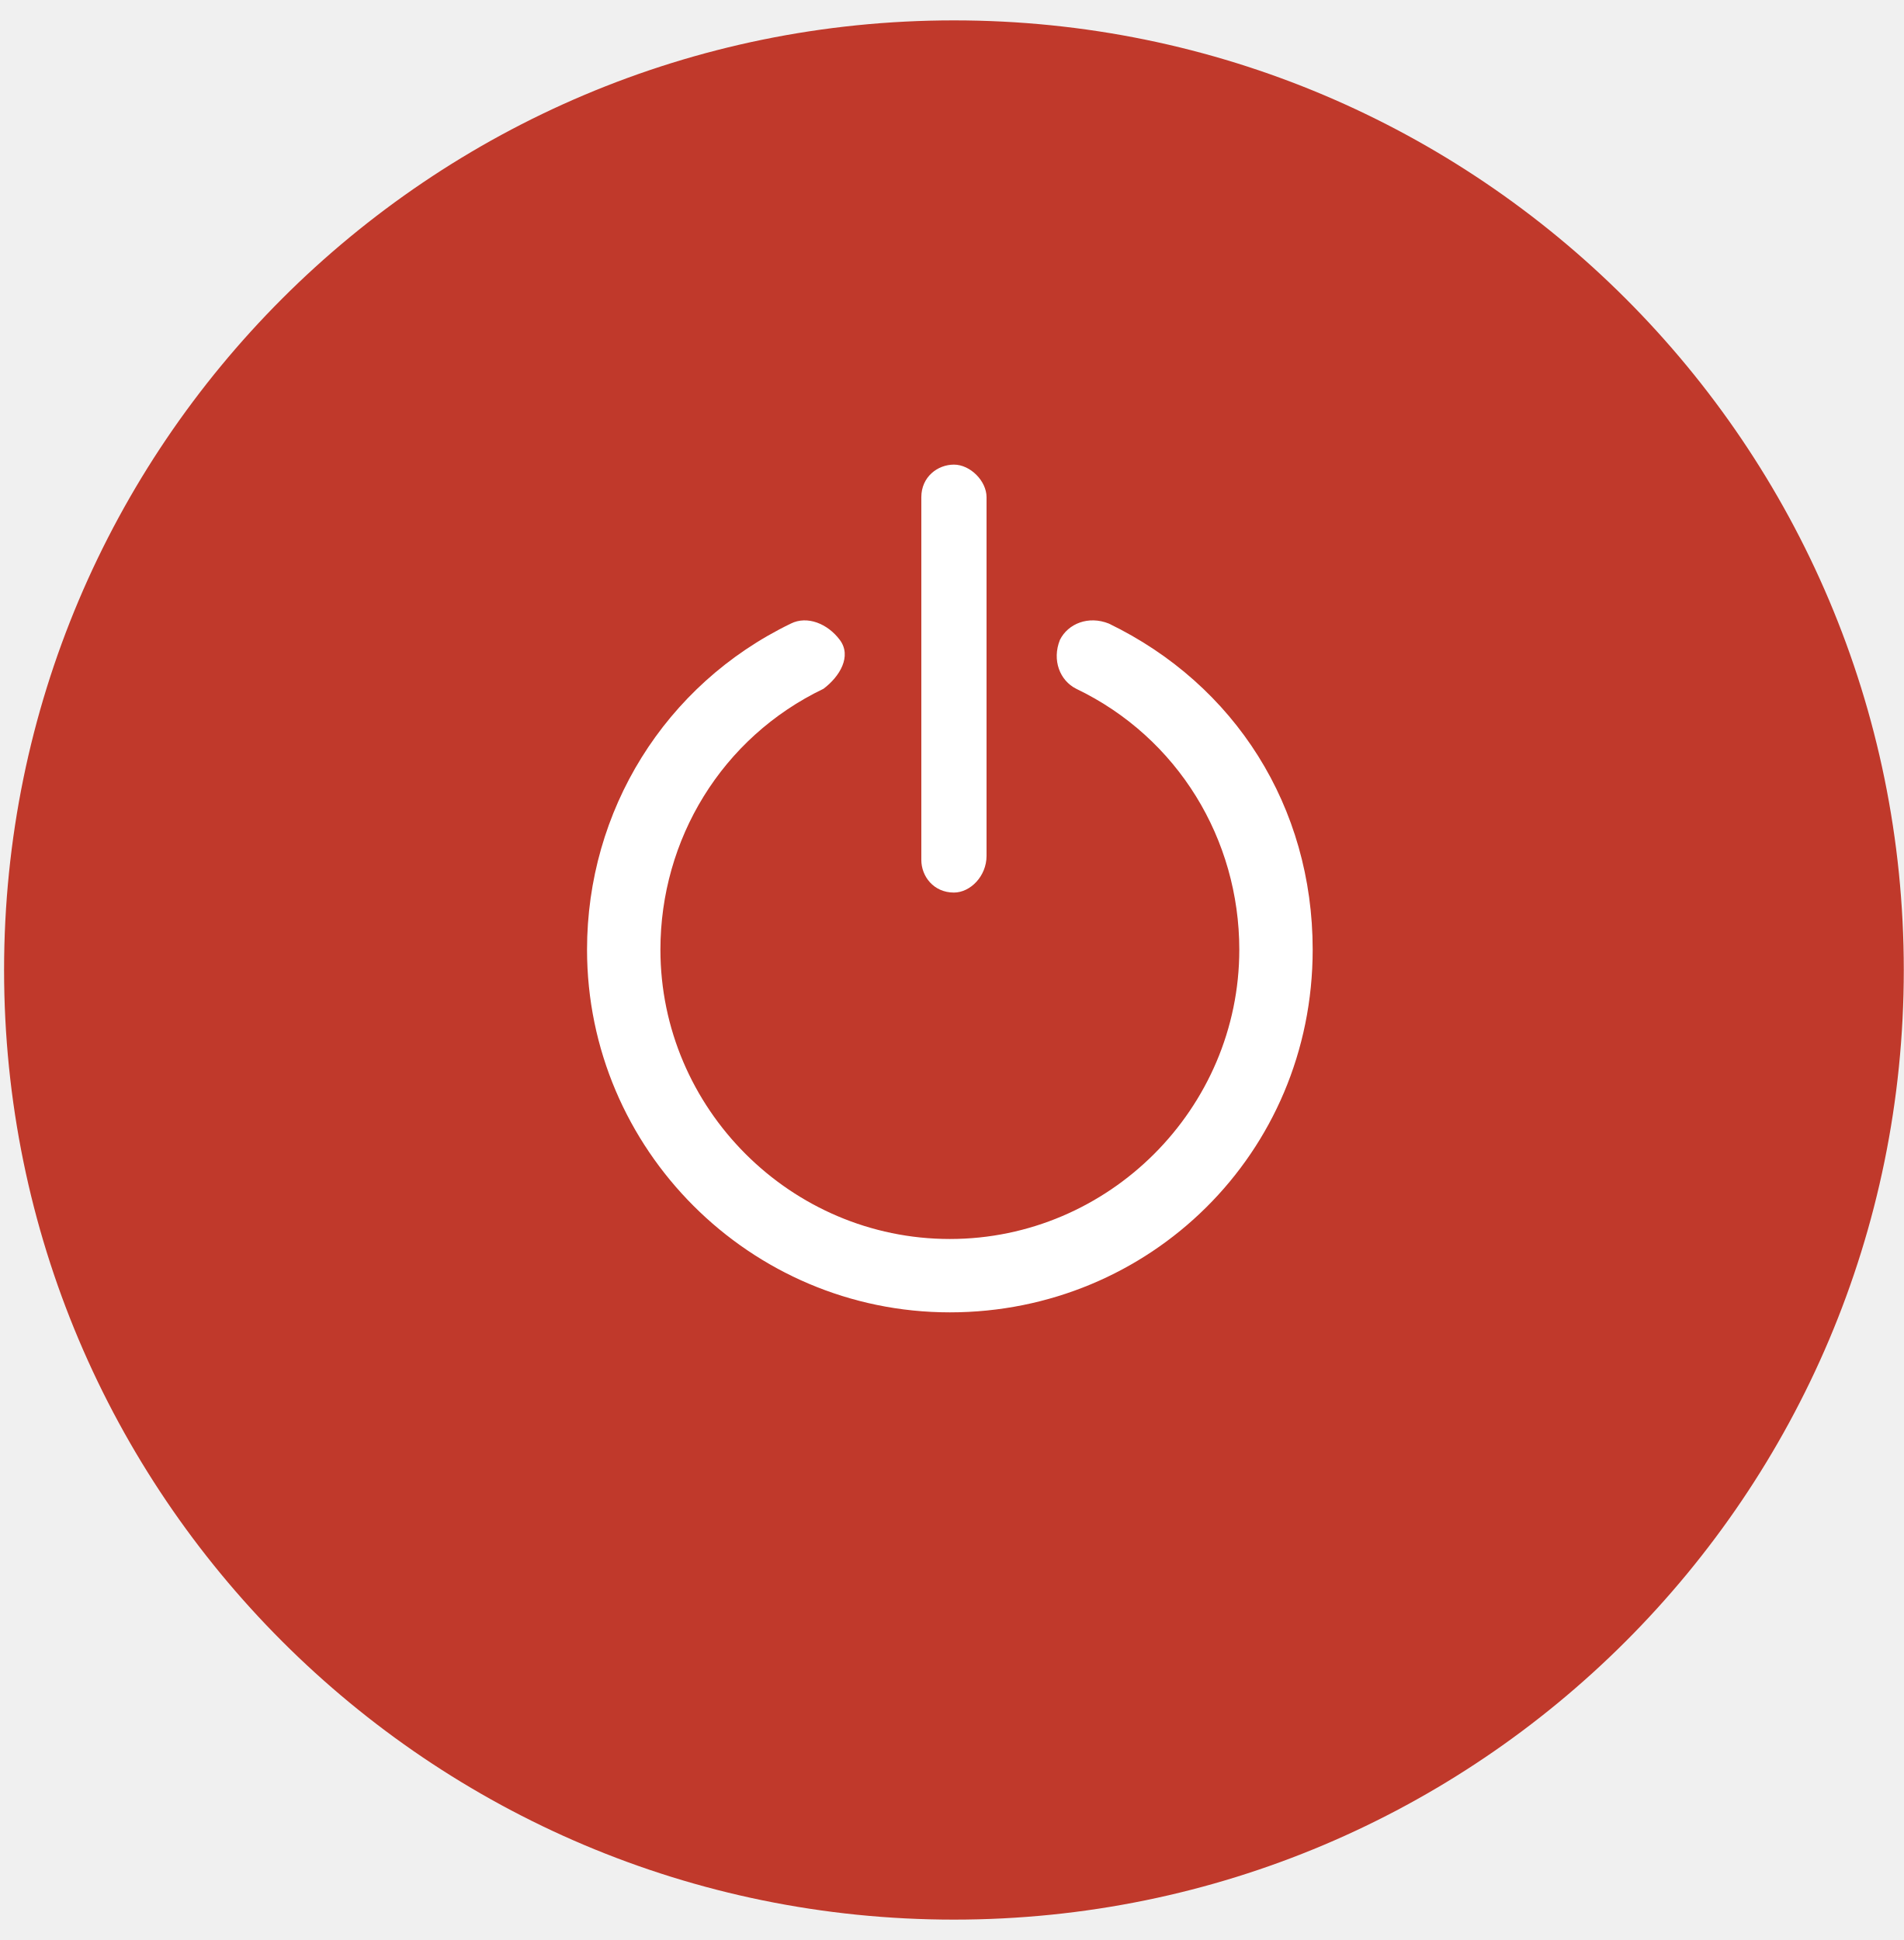
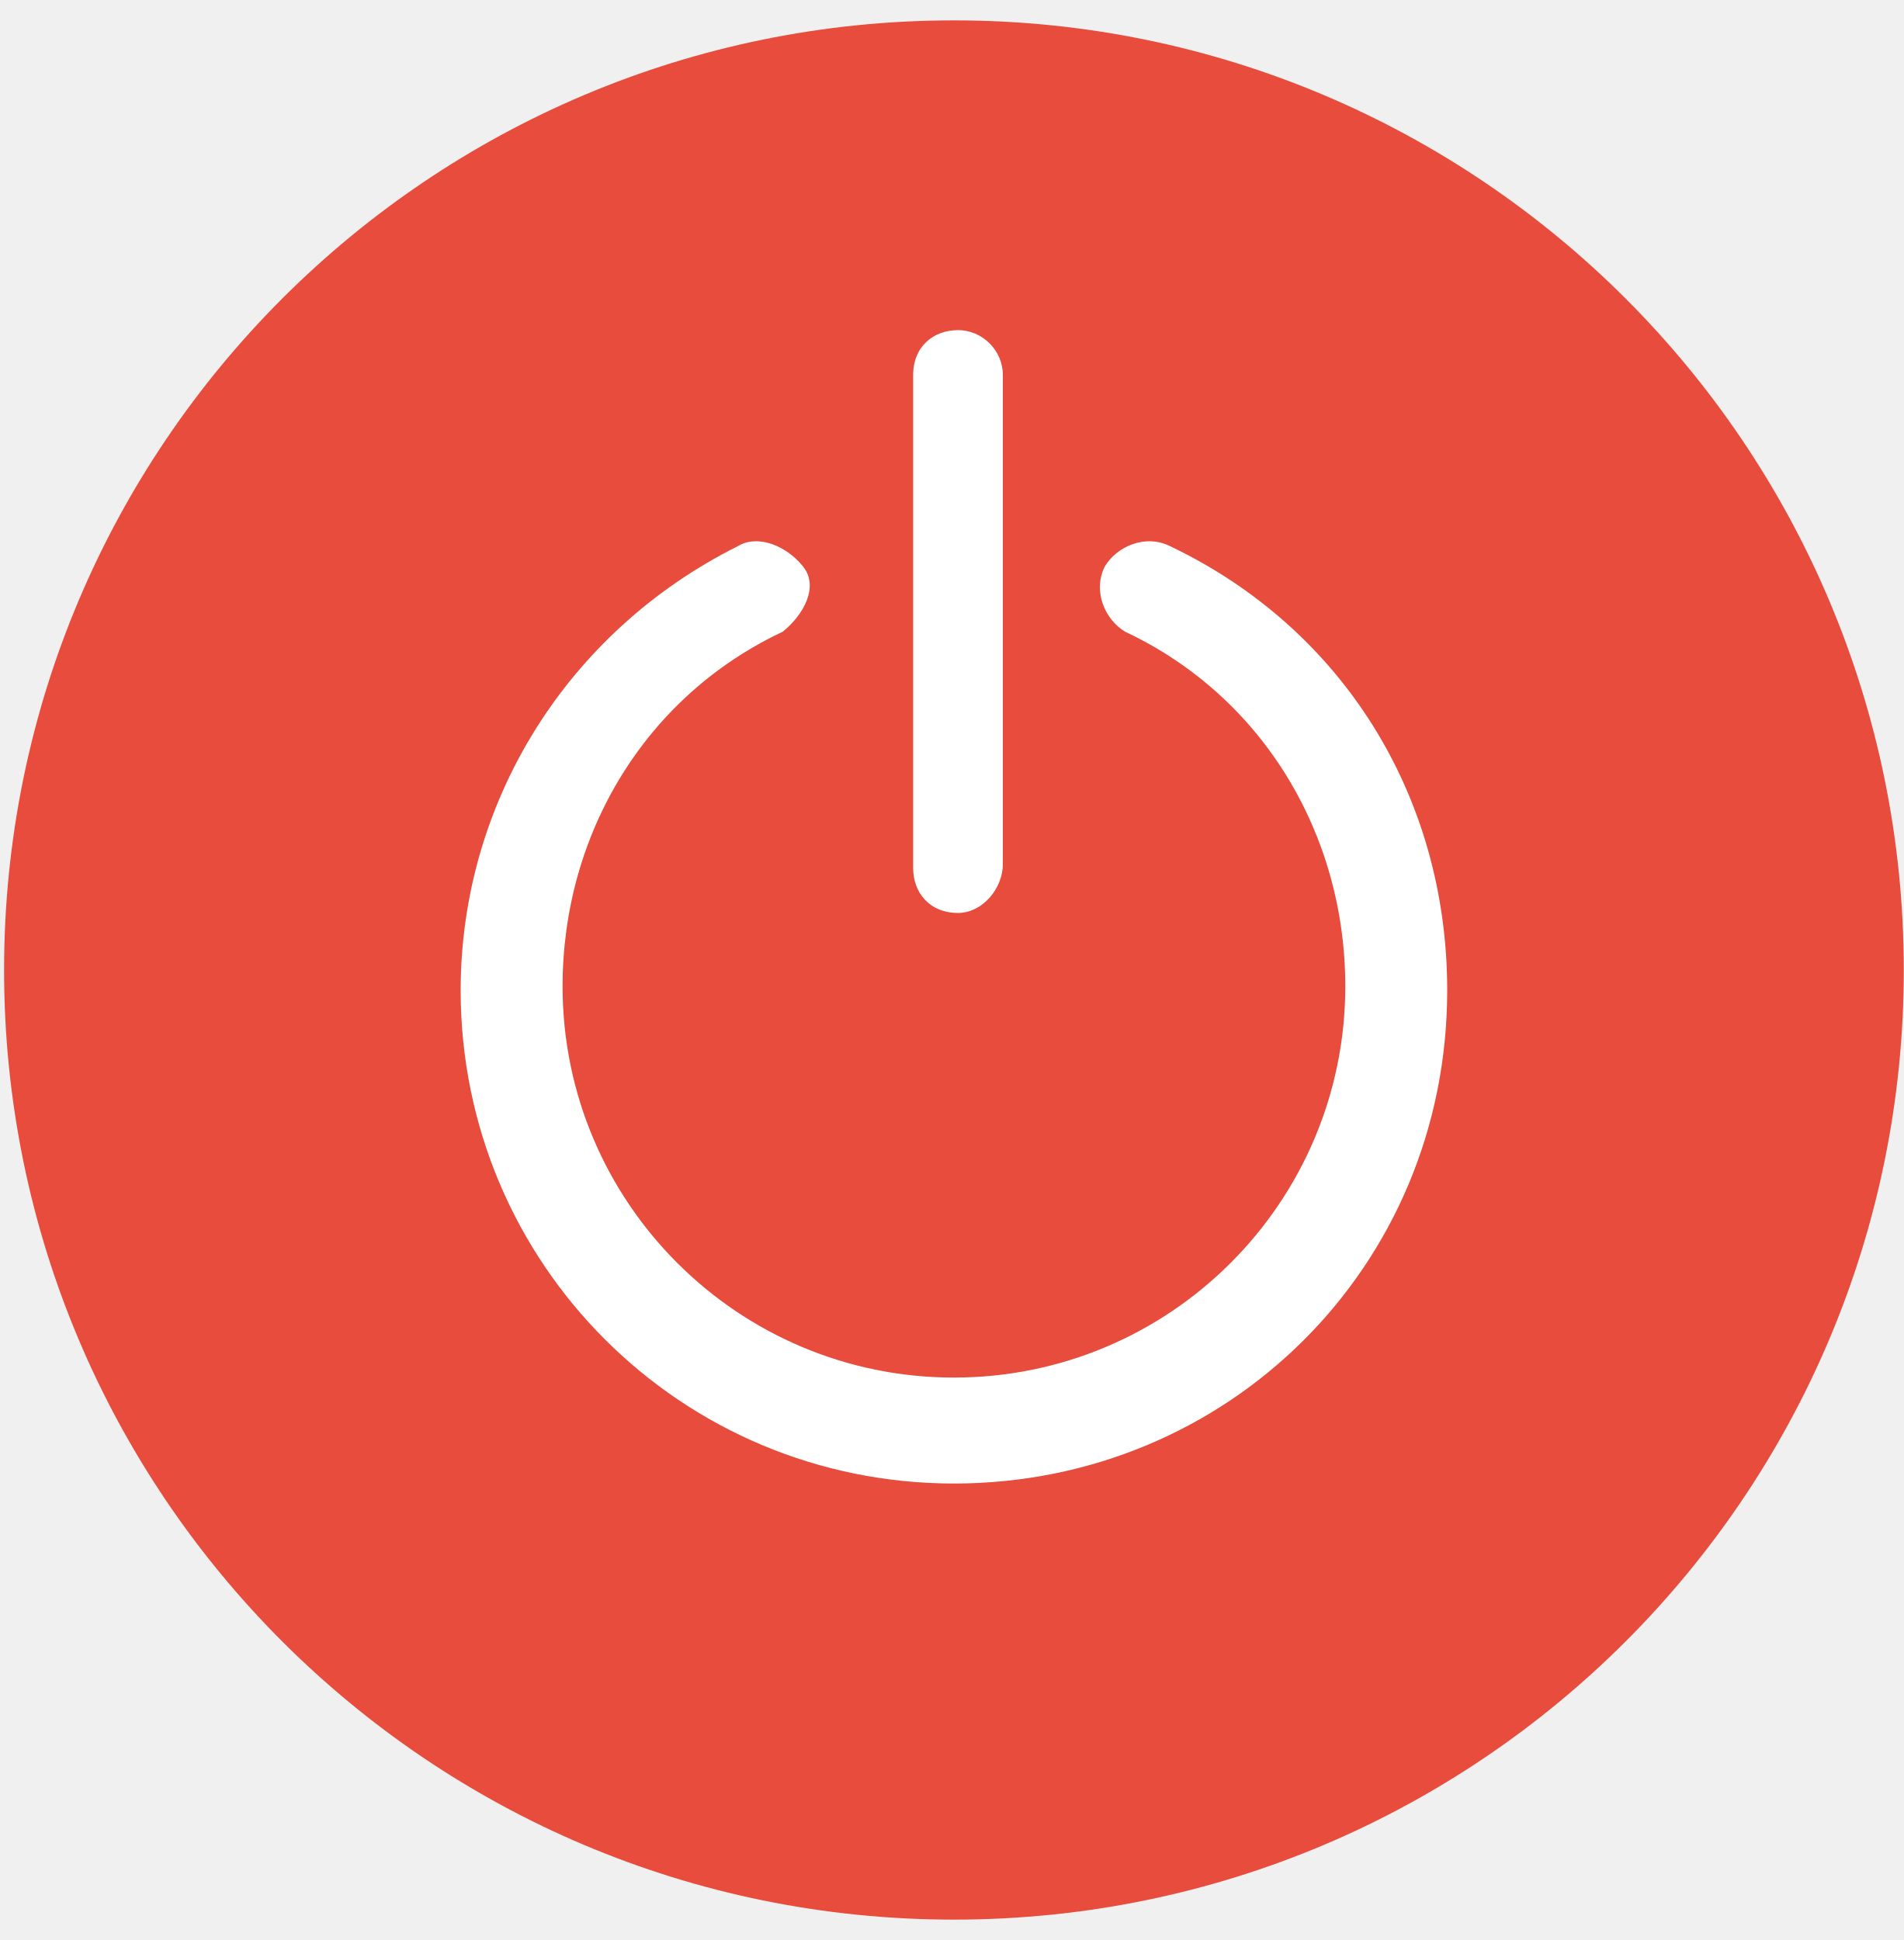
<svg xmlns="http://www.w3.org/2000/svg" version="1.1" id="Layer_1" x="0px" y="0px" viewBox="0 0 46.7 47.6" style="enable-background:new 0 0 46.7 47.6;" xml:space="preserve">
  <style type="text/css">
- 	.st0{fill:#C0392B;}
+ 	.st0{fill:#E74C3C;}
	.st1{fill:#FFFFFF;}
</style>
  <circle class="st0" cx="23.4" cy="23.8" r="23.3" />
-   <path class="st1" d="M23.4,21.9c-0.5,0-0.8-0.4-0.8-0.8v-8.9c0-0.5,0.4-0.8,0.8-0.8s0.8,0.4,0.8,0.8V21  C24.2,21.5,23.8,21.9,23.4,21.9z" />
-   <path class="st1" d="M23.3,32.2c-4.9,0-8.9-4-8.9-8.9c0-3.4,1.9-6.5,5-8c0.4-0.2,0.9,0,1.2,0.4s0,0.9-0.4,1.2c-2.5,1.2-4,3.7-4,6.4  c0,3.9,3.2,7.1,7.1,7.1s7.1-3.2,7.1-7.1c0-2.7-1.5-5.2-4-6.4c-0.4-0.2-0.6-0.7-0.4-1.2c0.2-0.4,0.7-0.6,1.2-0.4c3.1,1.5,5,4.5,5,8  C32.2,28.3,28.2,32.2,23.3,32.2z" />
+   <path class="st1" d="M23.5,22.4c-0.7,0-1.1-0.5-1.1-1.1V9.2c0-0.7,0.5-1.1,1.1-1.1s1.1,0.5,1.1,1.1v12  C24.6,21.8,24.1,22.4,23.5,22.4z" />
+   <path class="st1" d="M23.4,36.4c-6.7,0-12.1-5.4-12.1-12.1c0-4.6,2.6-8.8,6.8-10.9c0.5-0.3,1.2,0,1.6,0.5s0,1.2-0.5,1.6  c-3.4,1.6-5.4,5-5.4,8.7c0,5.3,4.3,9.6,9.6,9.6s9.6-4.3,9.6-9.6c0-3.7-2-7.1-5.4-8.7c-0.5-0.3-0.8-1-0.5-1.6c0.3-0.5,1-0.8,1.6-0.5  c4.2,2,6.8,6.1,6.8,10.9C35.5,31.1,30.1,36.4,23.4,36.4z" />
</svg>
